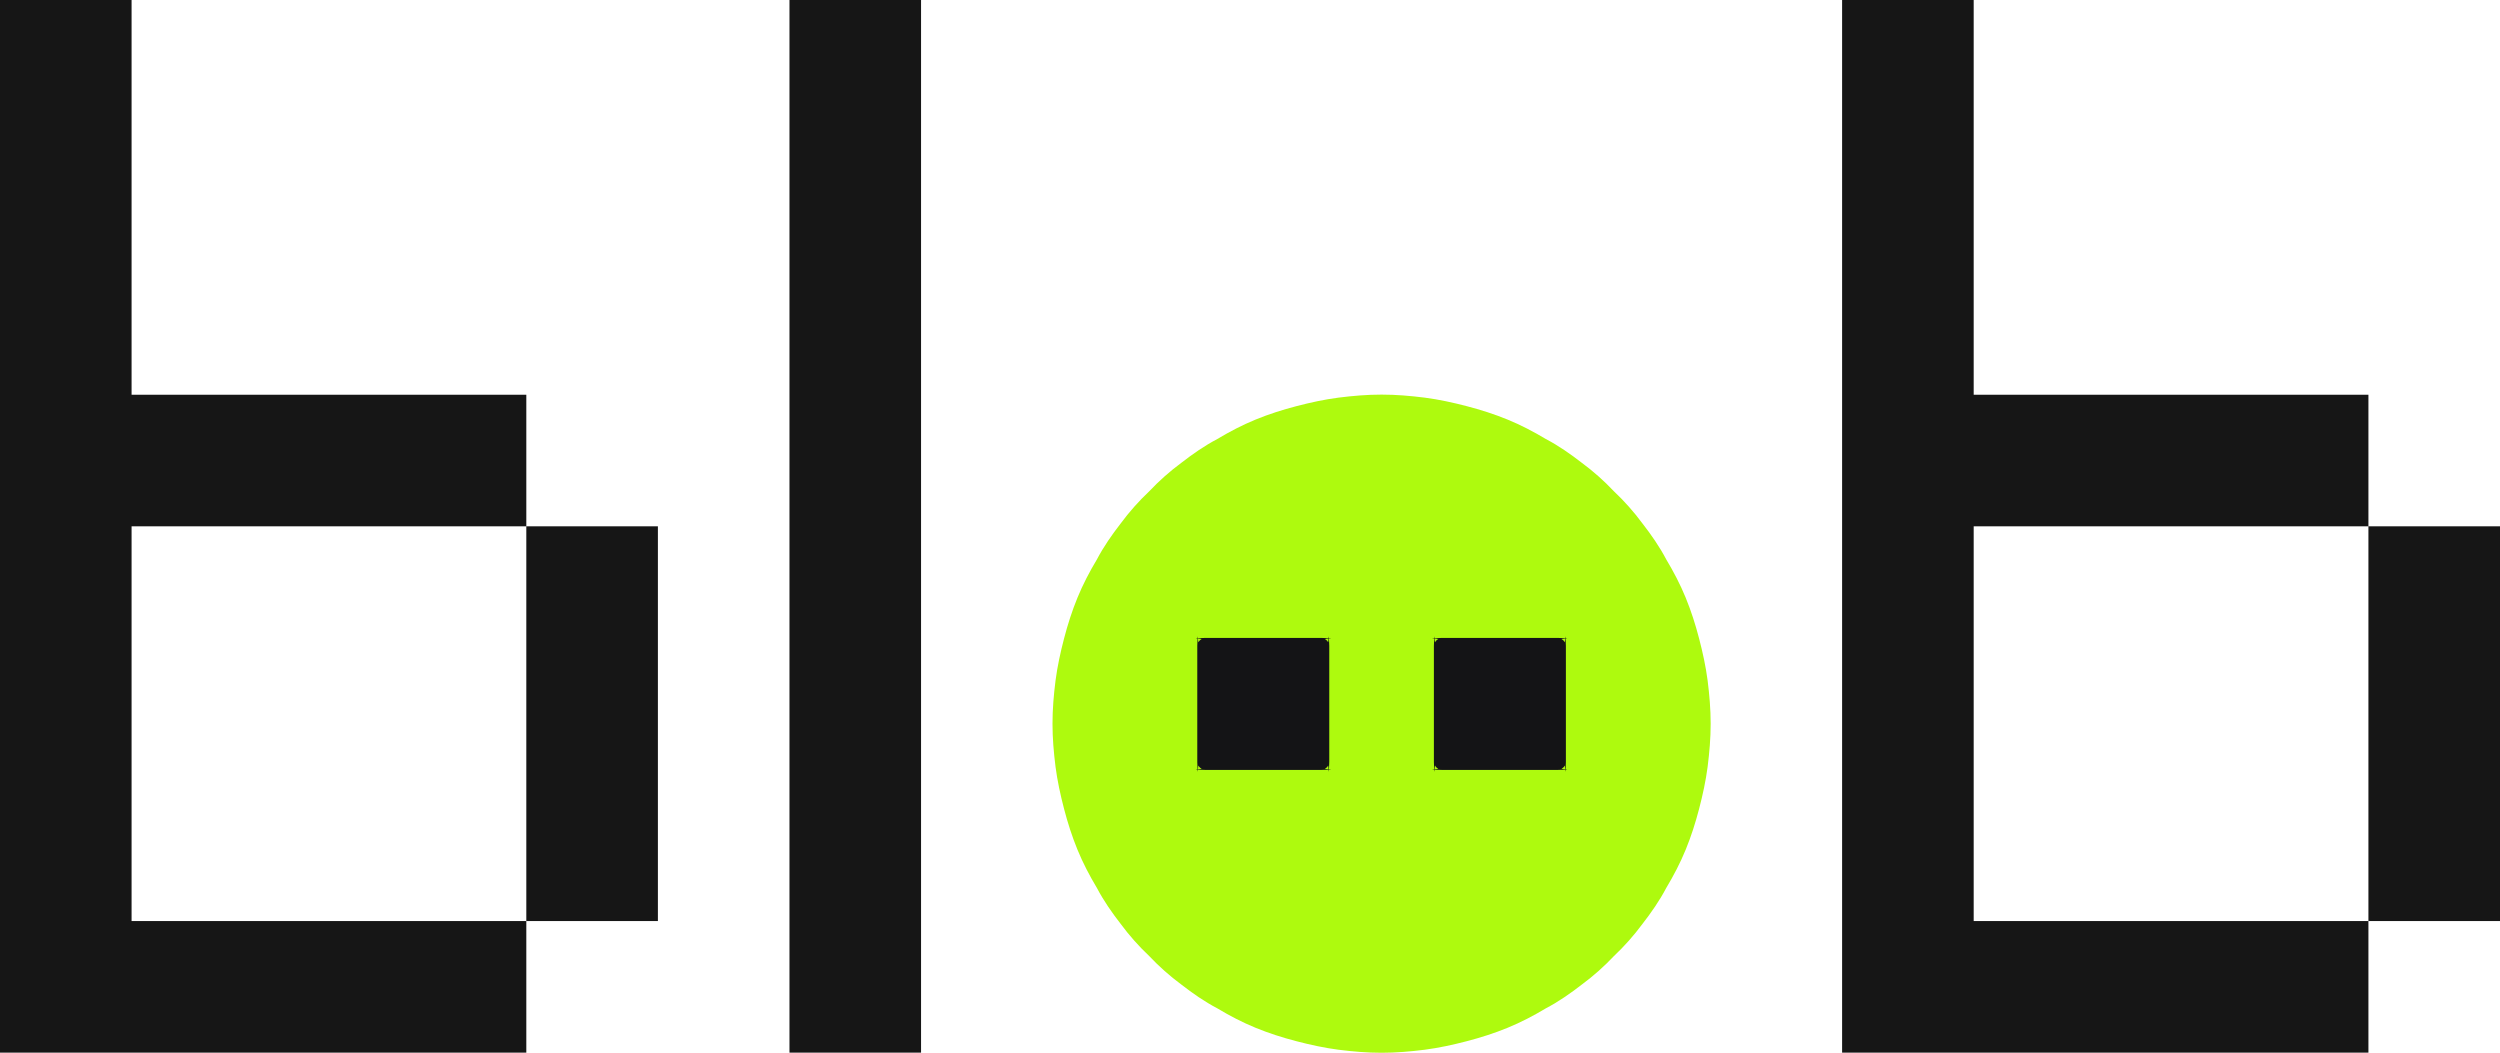
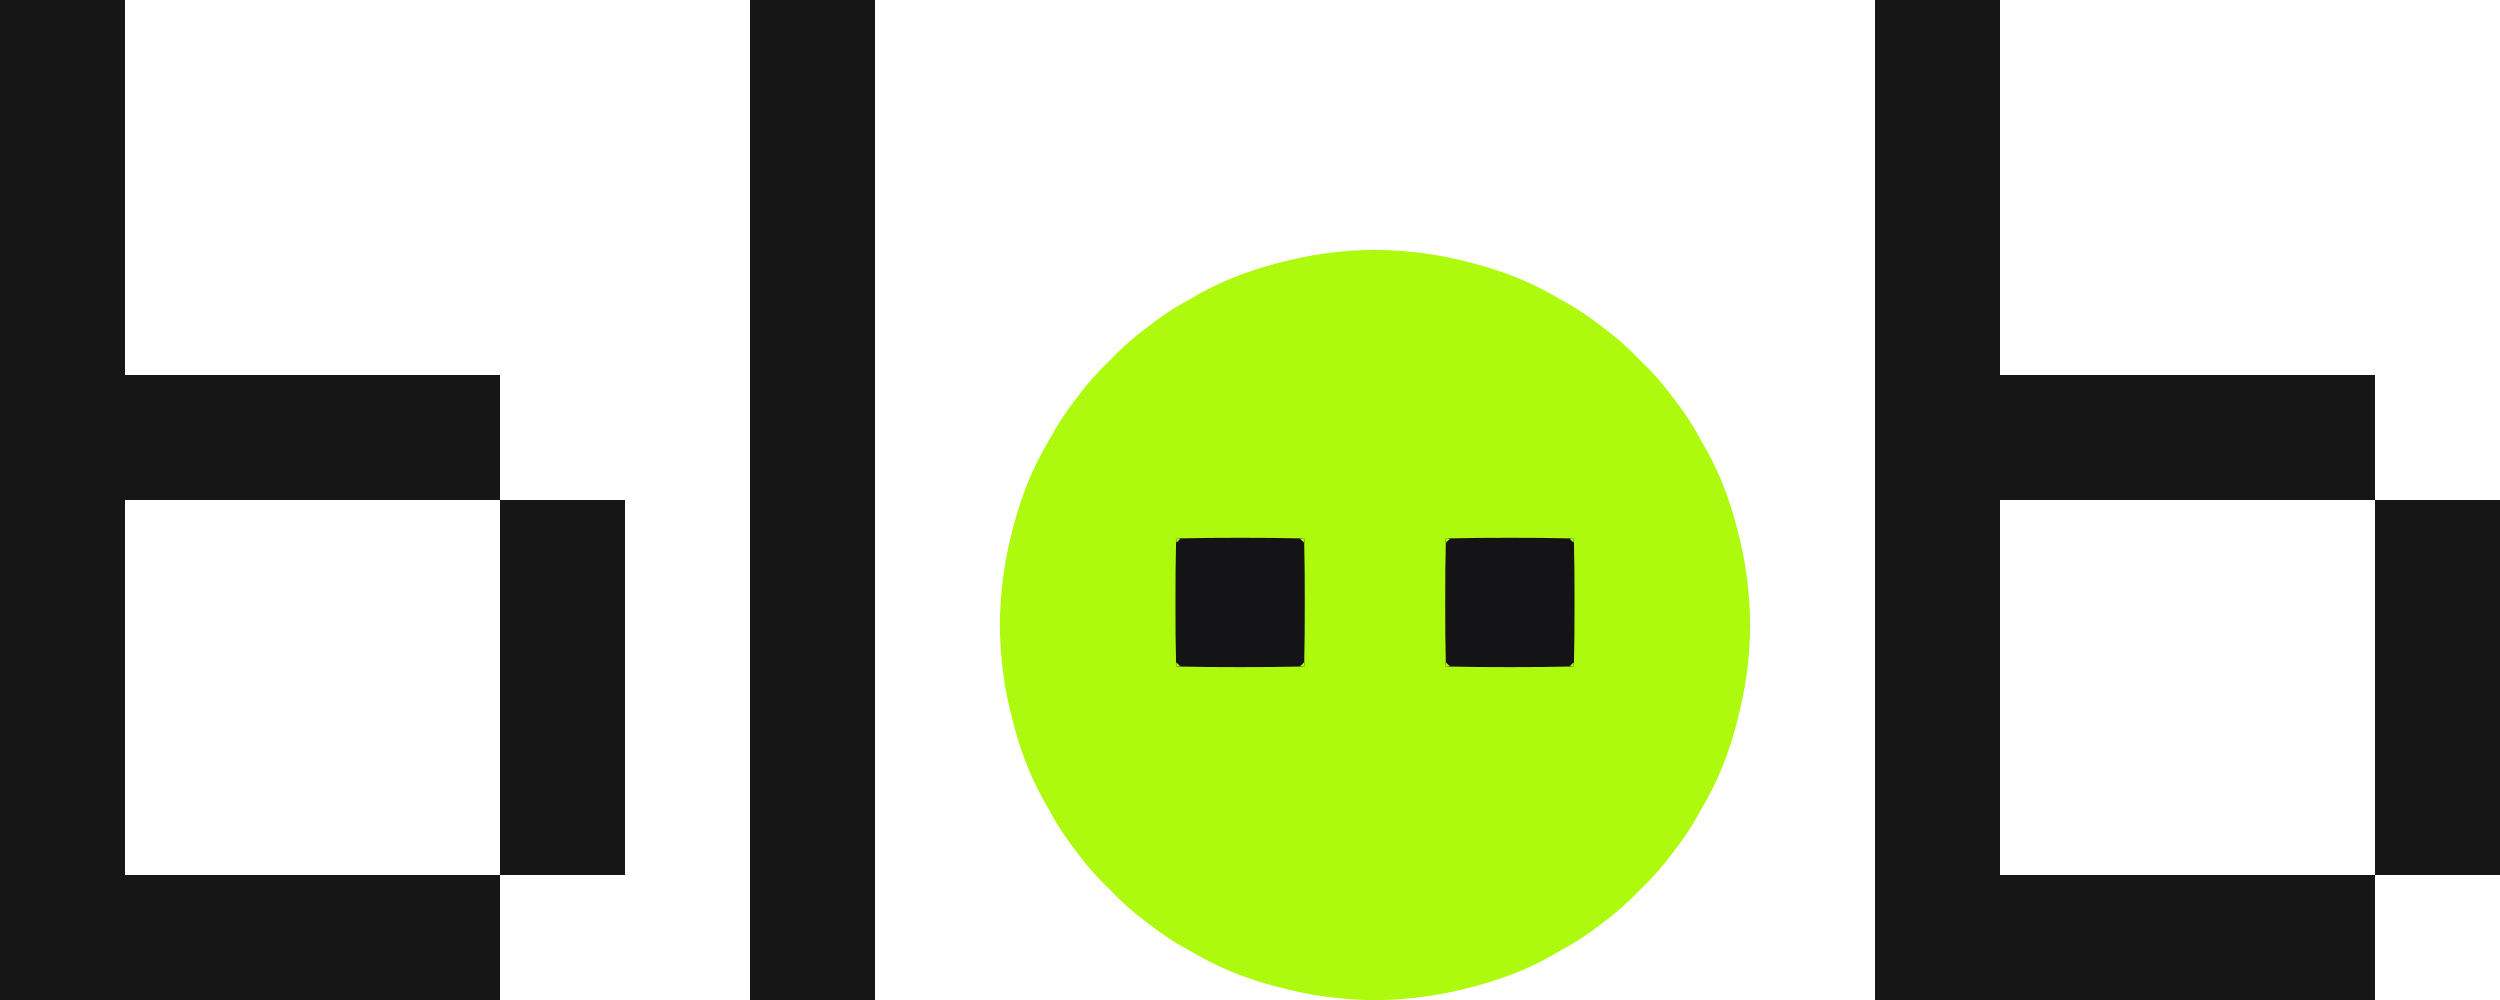
- <svg xmlns="http://www.w3.org/2000/svg" viewBox="0 0 76 32" width="152" height="64" role="img" aria-label="blob">
-   <path d="M0 0h4v4h-4ZM0 4h4v4h-4ZM0 8h4v4h-4ZM0 12h16v4h-16ZM0 16h4v4h-4ZM16 16h4v4h-4ZM0 20h4v4h-4ZM16 20h4v4h-4ZM0 24h4v4h-4ZM16 24h4v4h-4ZM0 28h16v4h-16ZM24 0h4v4h-4ZM24 4h4v4h-4ZM24 8h4v4h-4ZM24 12h4v4h-4ZM24 16h4v4h-4ZM24 20h4v4h-4ZM24 24h4v4h-4ZM24 28h4v4h-4ZM56 0h4v4h-4ZM56 4h4v4h-4ZM56 8h4v4h-4ZM56 12h16v4h-16ZM56 16h4v4h-4ZM72 16h4v4h-4ZM56 20h4v4h-4ZM72 20h4v4h-4ZM56 24h4v4h-4ZM72 24h4v4h-4ZM56 28h16v4h-16Z" fill="#161616" />
-   <g transform="translate(42 20.52066) scale(0.1849173)">
+ <svg xmlns="http://www.w3.org/2000/svg" viewBox="0 0 80 32" width="160" height="64" role="img" aria-label="blob">
+   <path d="M0 0h4v4h-4ZM0 4h4v4h-4ZM0 8h4v4h-4ZM0 12h16v4h-16ZM0 16h4v4h-4ZM16 16h4v4h-4ZM0 20h4v4h-4ZM16 20h4v4h-4ZM0 24h4v4h-4ZM16 24h4v4h-4ZM0 28h16v4h-16ZM24 0h4v4h-4ZM24 4h4v4h-4ZM24 8h4v4h-4ZM24 12h4v4h-4ZM24 16h4v4h-4ZM24 20h4v4h-4ZM24 24h4v4h-4ZM24 28h4v4h-4ZM60 0h4v4h-4ZM60 4h4v4h-4ZM60 8h4v4h-4ZM60 12h16v4h-16ZM60 16h4v4h-4ZM76 16h4v4h-4ZM60 20h4v4h-4ZM76 20h4v4h-4ZM60 24h4v4h-4ZM76 24h4v4h-4ZM60 28h16v4h-16Z" fill="#161616" />
+   <g transform="translate(44 18.22479) scale(0.2219007)">
    <path d="M0 -46.1C2.4 -46.1 4.7 -45.9 7.1 -45.6C9.4 -45.3 11.7 -44.8 14 -44.2C16.3 -43.6 18.5 -42.9 20.7 -42C22.9 -41.1 25 -40 27 -38.8C29.1 -37.7 31.1 -36.3 32.9 -34.9C34.8 -33.5 36.6 -31.9 38.2 -30.2C39.9 -28.6 41.5 -26.8 42.9 -24.9C44.3 -23.1 45.7 -21.1 46.8 -19C48 -17 49.1 -14.9 50 -12.7C50.9 -10.5 51.6 -8.3 52.2 -6C52.8 -3.7 53.3 -1.4 53.6 0.9C53.9 3.3 54.1 5.6 54.1 8C54.1 10.4 53.9 12.7 53.6 15.1C53.3 17.4 52.8 19.7 52.2 22C51.6 24.3 50.9 26.5 50 28.7C49.1 30.9 48 33 46.8 35C45.7 37.1 44.3 39.1 42.9 40.9C41.5 42.8 39.9 44.6 38.2 46.2C36.6 47.9 34.8 49.5 32.9 50.9C31.1 52.3 29.1 53.7 27 54.8C25 56 22.9 57.1 20.7 58C18.5 58.9 16.3 59.6 14 60.2C11.7 60.8 9.4 61.3 7.1 61.6C4.7 61.9 2.4 62.1 0 62.1C-2.4 62.1 -4.7 61.9 -7.1 61.6C-9.4 61.3 -11.7 60.8 -14 60.2C-16.3 59.6 -18.5 58.9 -20.7 58C-22.9 57.1 -25 56 -27 54.8C-29.1 53.7 -31.1 52.3 -32.9 50.9C-34.8 49.5 -36.6 47.9 -38.2 46.2C-39.9 44.6 -41.5 42.8 -42.9 40.9C-44.3 39.1 -45.7 37.1 -46.8 35C-48 33 -49.1 30.9 -50 28.7C-50.9 26.5 -51.6 24.3 -52.2 22C-52.8 19.7 -53.3 17.4 -53.6 15.1C-53.9 12.7 -54.1 10.4 -54.1 8C-54.1 5.6 -53.9 3.3 -53.6 0.9C-53.3 -1.4 -52.8 -3.7 -52.2 -6C-51.6 -8.3 -50.9 -10.5 -50 -12.7C-49.1 -14.9 -48 -17 -46.8 -19C-45.7 -21.1 -44.3 -23.1 -42.9 -24.9C-41.5 -26.8 -39.9 -28.6 -38.2 -30.2C-36.6 -31.9 -34.8 -33.5 -32.9 -34.9C-31.1 -36.3 -29.1 -37.7 -27 -38.8C-25 -40 -22.9 -41.1 -20.7 -42C-18.5 -42.9 -16.3 -43.6 -14 -44.2C-11.7 -44.8 -9.4 -45.3 -7.1 -45.6C-4.7 -45.9 -2.4 -46.1 0 -46.1Z" fill="#aefa0e" />
-     <path d="M-9.9 -6.1C-6.6 -6 -9.5 -6 -9.3 -5.9C-9.1 -5.8 -8.9 -5.6 -8.8 -5.4C-8.7 -5.2 -8.7 -8 -8.6 -4.8C-8.6 -1.5 -8.6 11 -8.6 14.3C-8.7 17.6 -8.7 14.7 -8.8 14.9C-8.9 15.1 -9.1 15.3 -9.3 15.4C-9.5 15.5 -6.6 15.5 -9.9 15.6C-13.2 15.6 -25.7 15.6 -29 15.6C-32.2 15.5 -29.4 15.5 -29.6 15.4C-29.8 15.3 -30 15.1 -30.1 14.9C-30.2 14.7 -30.2 17.6 -30.3 14.3C-30.3 11 -30.3 -1.5 -30.3 -4.8C-30.2 -8 -30.2 -5.2 -30.1 -5.4C-30 -5.6 -29.8 -5.8 -29.6 -5.9C-29.4 -6 -32.2 -6 -29 -6.1C-25.7 -6.1 -13.2 -6.1 -9.9 -6.1Z" fill="#141416" />
-     <path d="M29 -6.1C32.2 -6 29.4 -6 29.6 -5.9C29.8 -5.8 30 -5.6 30.1 -5.4C30.2 -5.2 30.2 -8 30.3 -4.8C30.3 -1.5 30.3 11 30.3 14.3C30.2 17.6 30.2 14.7 30.1 14.9C30 15.1 29.8 15.3 29.6 15.4C29.4 15.5 32.2 15.5 29 15.6C25.7 15.6 13.2 15.6 9.9 15.6C6.6 15.5 9.5 15.5 9.3 15.4C9.1 15.3 8.9 15.1 8.8 14.9C8.7 14.7 8.7 17.6 8.6 14.3C8.6 11 8.6 -1.5 8.6 -4.8C8.7 -8 8.7 -5.2 8.8 -5.4C8.9 -5.6 9.1 -5.8 9.3 -5.9C9.5 -6 6.6 -6 9.9 -6.1C13.2 -6.1 25.7 -6.1 29 -6.1Z" fill="#141416" />
+     <path d="M-11.4 -4.5C-8.7 -4.5 -11 -4.5 -10.8 -4.4C-10.6 -4.2 -10.4 -4.1 -10.3 -3.9C-10.2 -3.7 -10.2 -6 -10.2 -3.2C-10.1 -0.5 -10.1 10 -10.2 12.8C-10.2 15.5 -10.2 13.2 -10.3 13.4C-10.4 13.6 -10.6 13.8 -10.8 13.9C-11 14 -8.7 14 -11.4 14C-14.2 14.1 -24.7 14.1 -27.4 14C-30.2 14 -27.9 14 -28.1 13.9C-28.3 13.8 -28.4 13.6 -28.6 13.4C-28.7 13.2 -28.7 15.5 -28.7 12.8C-28.8 10 -28.8 -0.5 -28.7 -3.2C-28.7 -6 -28.7 -3.7 -28.6 -3.9C-28.4 -4.1 -28.3 -4.2 -28.1 -4.4C-27.9 -4.5 -30.2 -4.5 -27.4 -4.5C-24.7 -4.6 -14.2 -4.6 -11.4 -4.5Z" fill="#141416" />
+     <path d="M27.4 -4.5C30.2 -4.5 27.9 -4.5 28.1 -4.4C28.3 -4.2 28.4 -4.1 28.6 -3.9C28.7 -3.7 28.7 -6 28.7 -3.2C28.8 -0.5 28.8 10 28.7 12.8C28.7 15.5 28.7 13.2 28.6 13.4C28.4 13.6 28.3 13.8 28.1 13.9C27.9 14 30.2 14 27.4 14C24.7 14.1 14.2 14.1 11.4 14C8.7 14 11 14 10.8 13.9C10.6 13.8 10.4 13.6 10.3 13.4C10.2 13.2 10.2 15.5 10.2 12.8C10.1 10 10.1 -0.5 10.2 -3.2C10.2 -6 10.2 -3.7 10.3 -3.9C10.4 -4.1 10.6 -4.2 10.8 -4.4C11 -4.5 8.7 -4.5 11.4 -4.5C14.2 -4.6 24.7 -4.6 27.4 -4.5Z" fill="#141416" />
  </g>
</svg>
